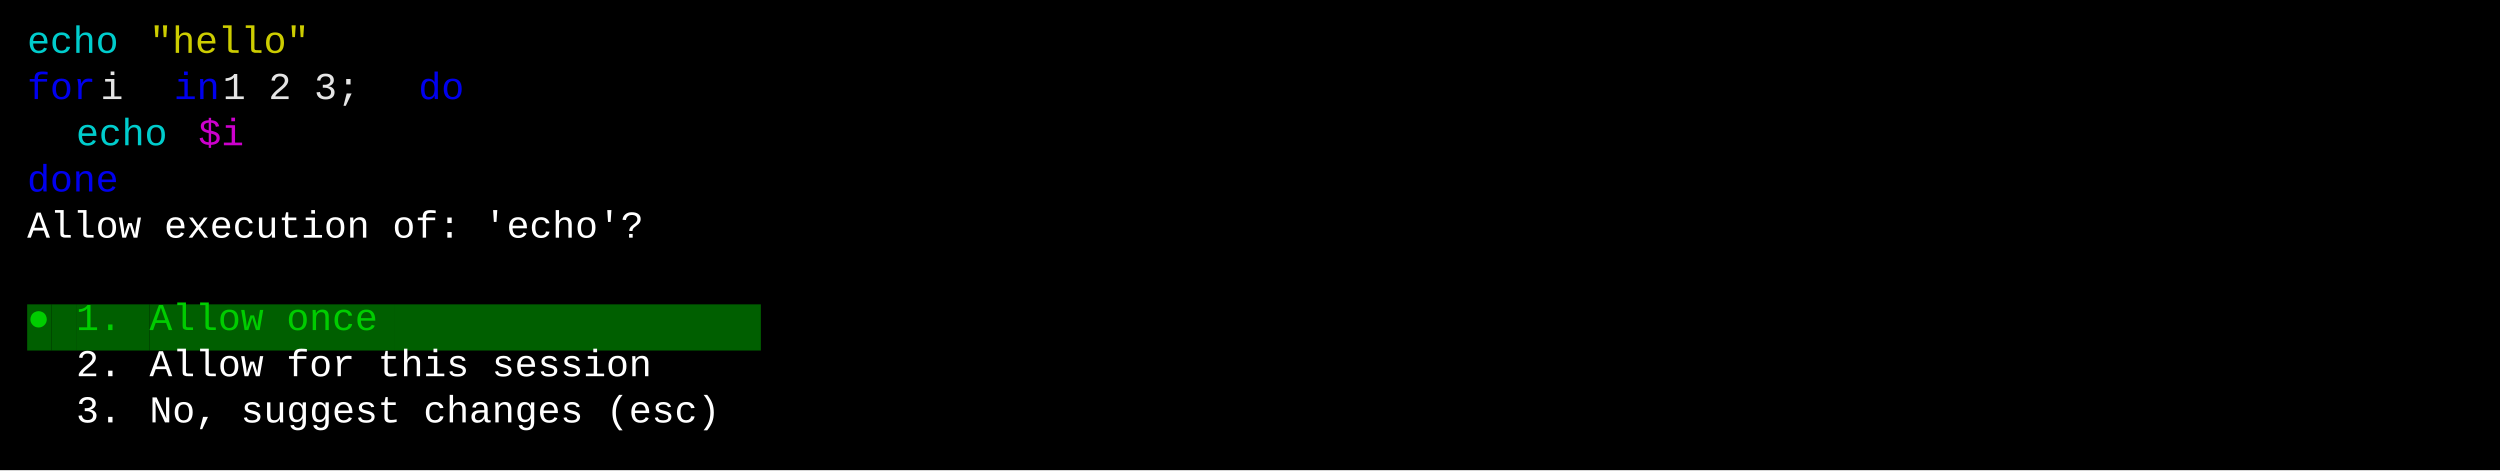
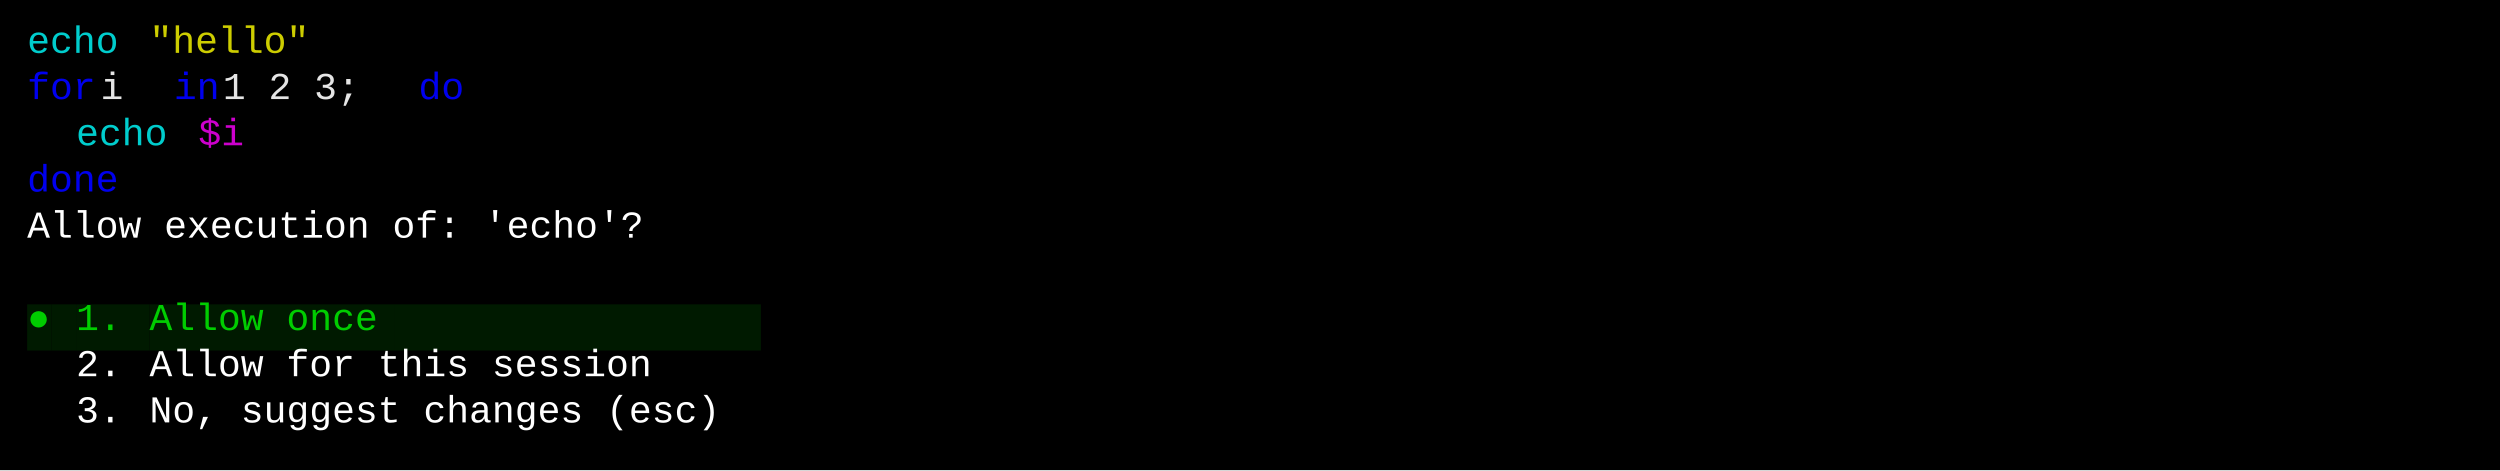
<svg xmlns="http://www.w3.org/2000/svg" width="920" height="173" viewBox="0 0 920 173">
  <style>
    text { font-family: Consolas, "Courier New", monospace; font-size: 14px; dominant-baseline: text-before-edge; white-space: pre; }
  </style>
  <rect width="920" height="173" fill="#000000" />
  <g transform="translate(10, 10)">
    <text x="0" y="2" fill="#00cdcd" textLength="36" lengthAdjust="spacingAndGlyphs">echo</text>
    <text x="45" y="2" fill="#cdcd00" textLength="63" lengthAdjust="spacingAndGlyphs">"hello"</text>
    <text x="0" y="19" fill="#0000ee" textLength="27" lengthAdjust="spacingAndGlyphs">for</text>
    <text x="27" y="19" fill="#e5e5e5" textLength="27" lengthAdjust="spacingAndGlyphs"> i </text>
    <text x="54" y="19" fill="#0000ee" textLength="18" lengthAdjust="spacingAndGlyphs">in</text>
    <text x="72" y="19" fill="#e5e5e5" textLength="72" lengthAdjust="spacingAndGlyphs"> 1 2 3; </text>
    <text x="144" y="19" fill="#0000ee" textLength="18" lengthAdjust="spacingAndGlyphs">do</text>
    <text x="18" y="36" fill="#00cdcd" textLength="36" lengthAdjust="spacingAndGlyphs">echo</text>
    <text x="63" y="36" fill="#cd00cd" textLength="18" lengthAdjust="spacingAndGlyphs">$i</text>
    <text x="0" y="53" fill="#0000ee" textLength="36" lengthAdjust="spacingAndGlyphs">done</text>
    <text x="0" y="70" fill="#ffffff" textLength="243" lengthAdjust="spacingAndGlyphs">Allow execution of: 'echo'?</text>
-     <rect x="0" y="102" width="9" height="17" fill="#005f00" />
+     <rect x="0" y="102" width="9" height="17" fill="#001a00" />
    <text x="0" y="104" fill="#00cd00" textLength="9" lengthAdjust="spacingAndGlyphs">●</text>
-     <rect x="9" y="102" width="9" height="17" fill="#005f00" />
-     <rect x="18" y="102" width="18" height="17" fill="#005f00" />
+     <rect x="9" y="102" width="9" height="17" fill="#001a00" />
+     <rect x="18" y="102" width="18" height="17" fill="#001a00" />
    <text x="18" y="104" fill="#00cd00" textLength="18" lengthAdjust="spacingAndGlyphs">1.</text>
-     <rect x="36" y="102" width="9" height="17" fill="#005f00" />
-     <rect x="45" y="102" width="90" height="17" fill="#005f00" />
+     <rect x="36" y="102" width="9" height="17" fill="#001a00" />
+     <rect x="45" y="102" width="90" height="17" fill="#001a00" />
    <text x="45" y="104" fill="#00cd00" textLength="90" lengthAdjust="spacingAndGlyphs">Allow once</text>
-     <rect x="135" y="102" width="135" height="17" fill="#005f00" />
+     <rect x="135" y="102" width="135" height="17" fill="#001a00" />
    <text x="18" y="121" fill="#ffffff" textLength="18" lengthAdjust="spacingAndGlyphs">2.</text>
    <text x="45" y="121" fill="#ffffff" textLength="198" lengthAdjust="spacingAndGlyphs">Allow for this session</text>
    <text x="18" y="138" fill="#ffffff" textLength="18" lengthAdjust="spacingAndGlyphs">3.</text>
    <text x="45" y="138" fill="#ffffff" textLength="225" lengthAdjust="spacingAndGlyphs">No, suggest changes (esc)</text>
  </g>
</svg>
